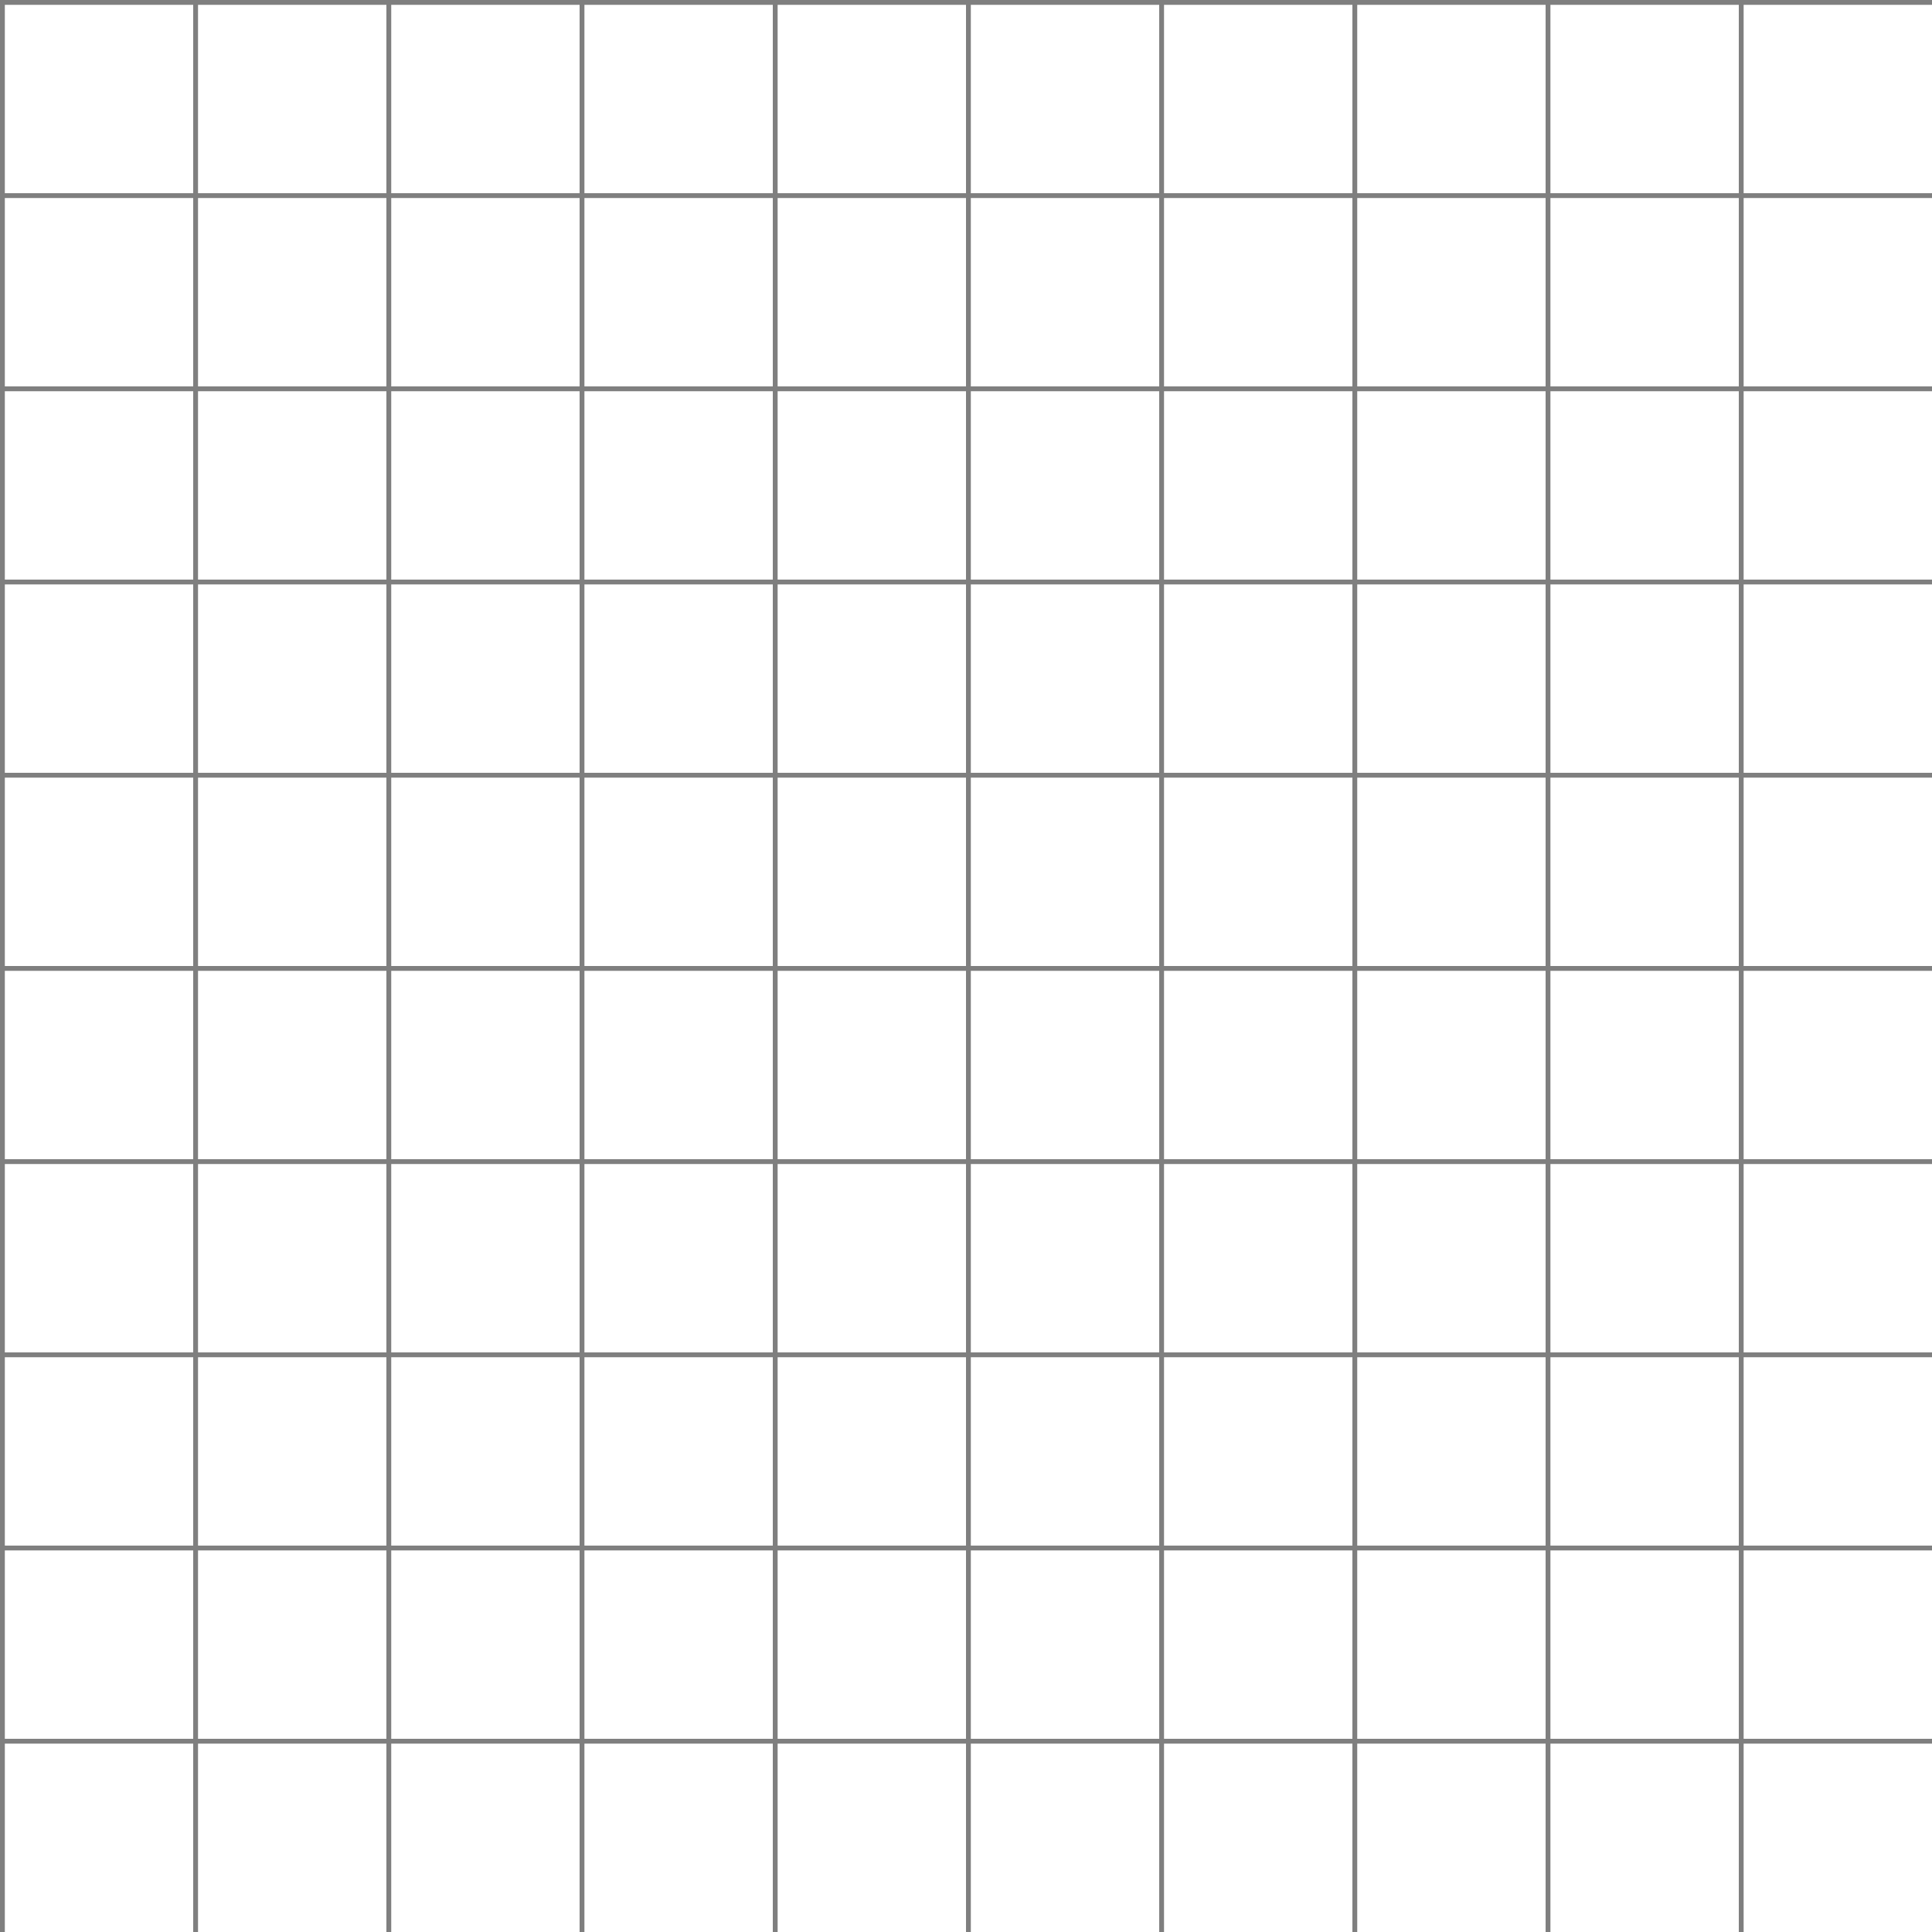
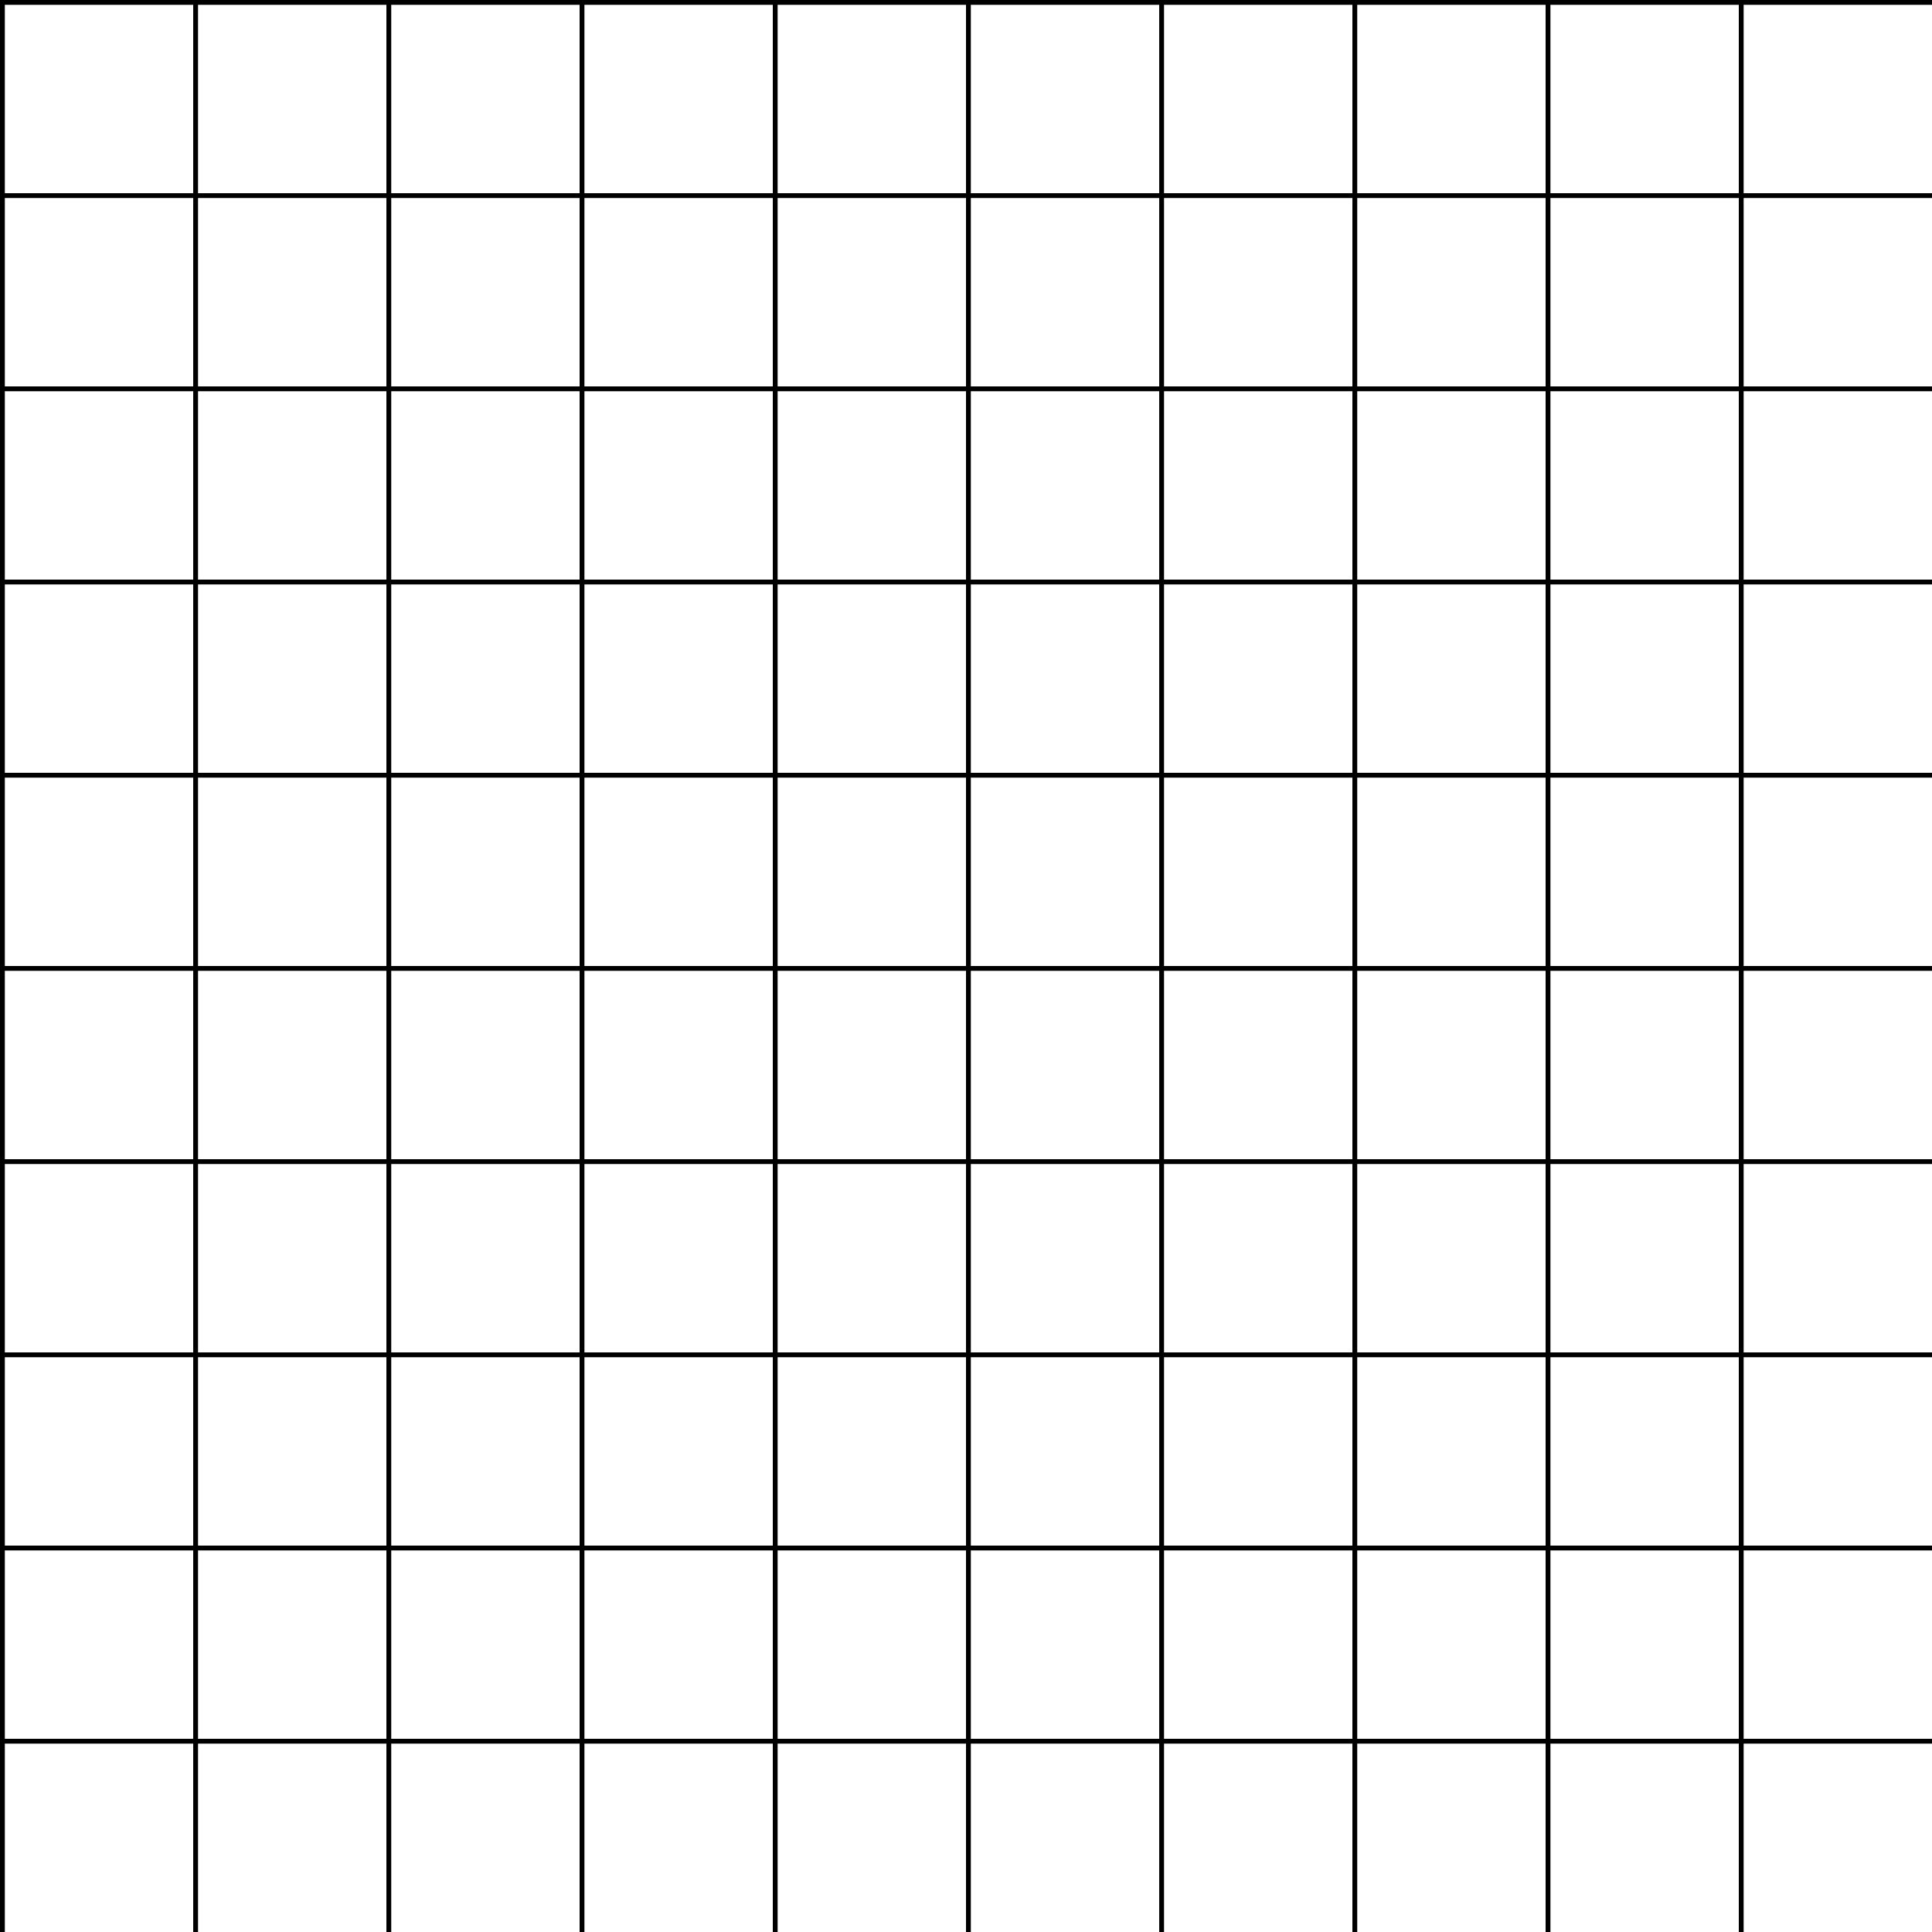
<svg xmlns="http://www.w3.org/2000/svg" width="100" height="100">
  <defs>
    <pattern id="grid" width="10" height="10" patternUnits="userSpaceOnUse">
-       <path d="M 10 0 L 0 0 0 10" fill="none" stroke="currentColor" stroke-width="0.5" opacity="0.5" />
+       <path d="M 10 0 L 0 0 0 10" fill="none" stroke="currentColor" stroke-width="0.5" />
    </pattern>
  </defs>
  <rect width="100" height="100" fill="url(#grid)" />
</svg>
